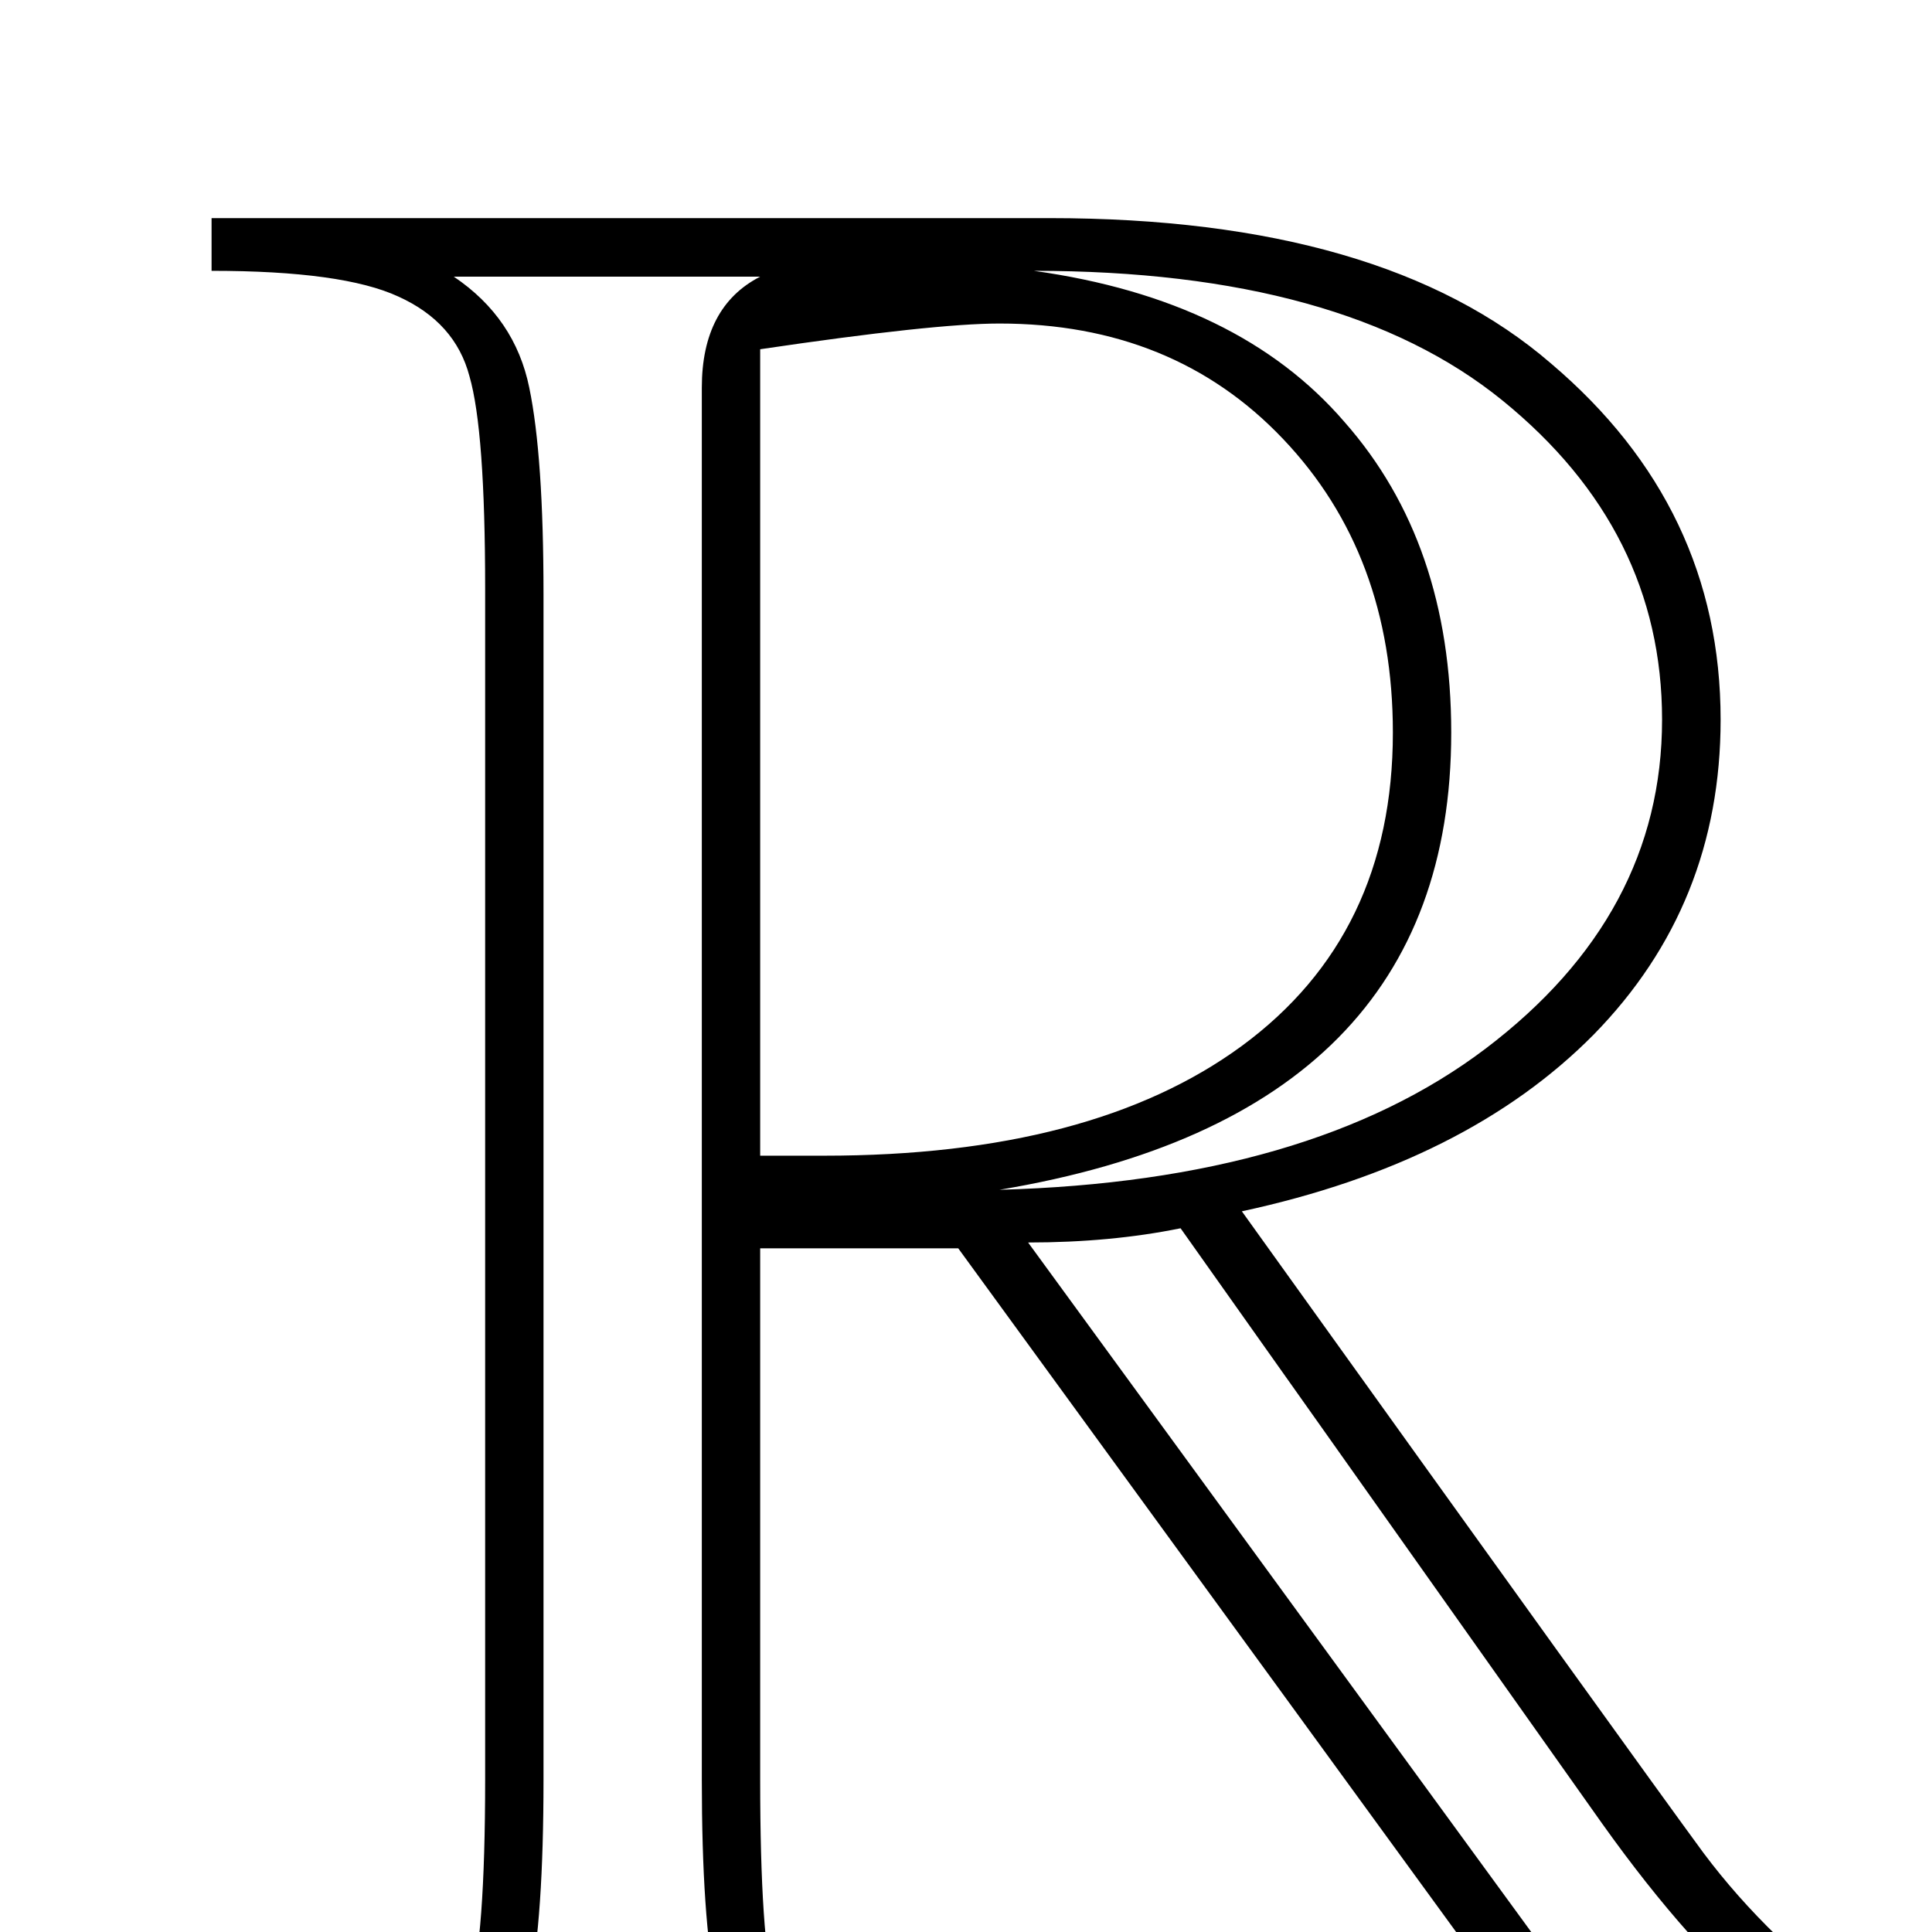
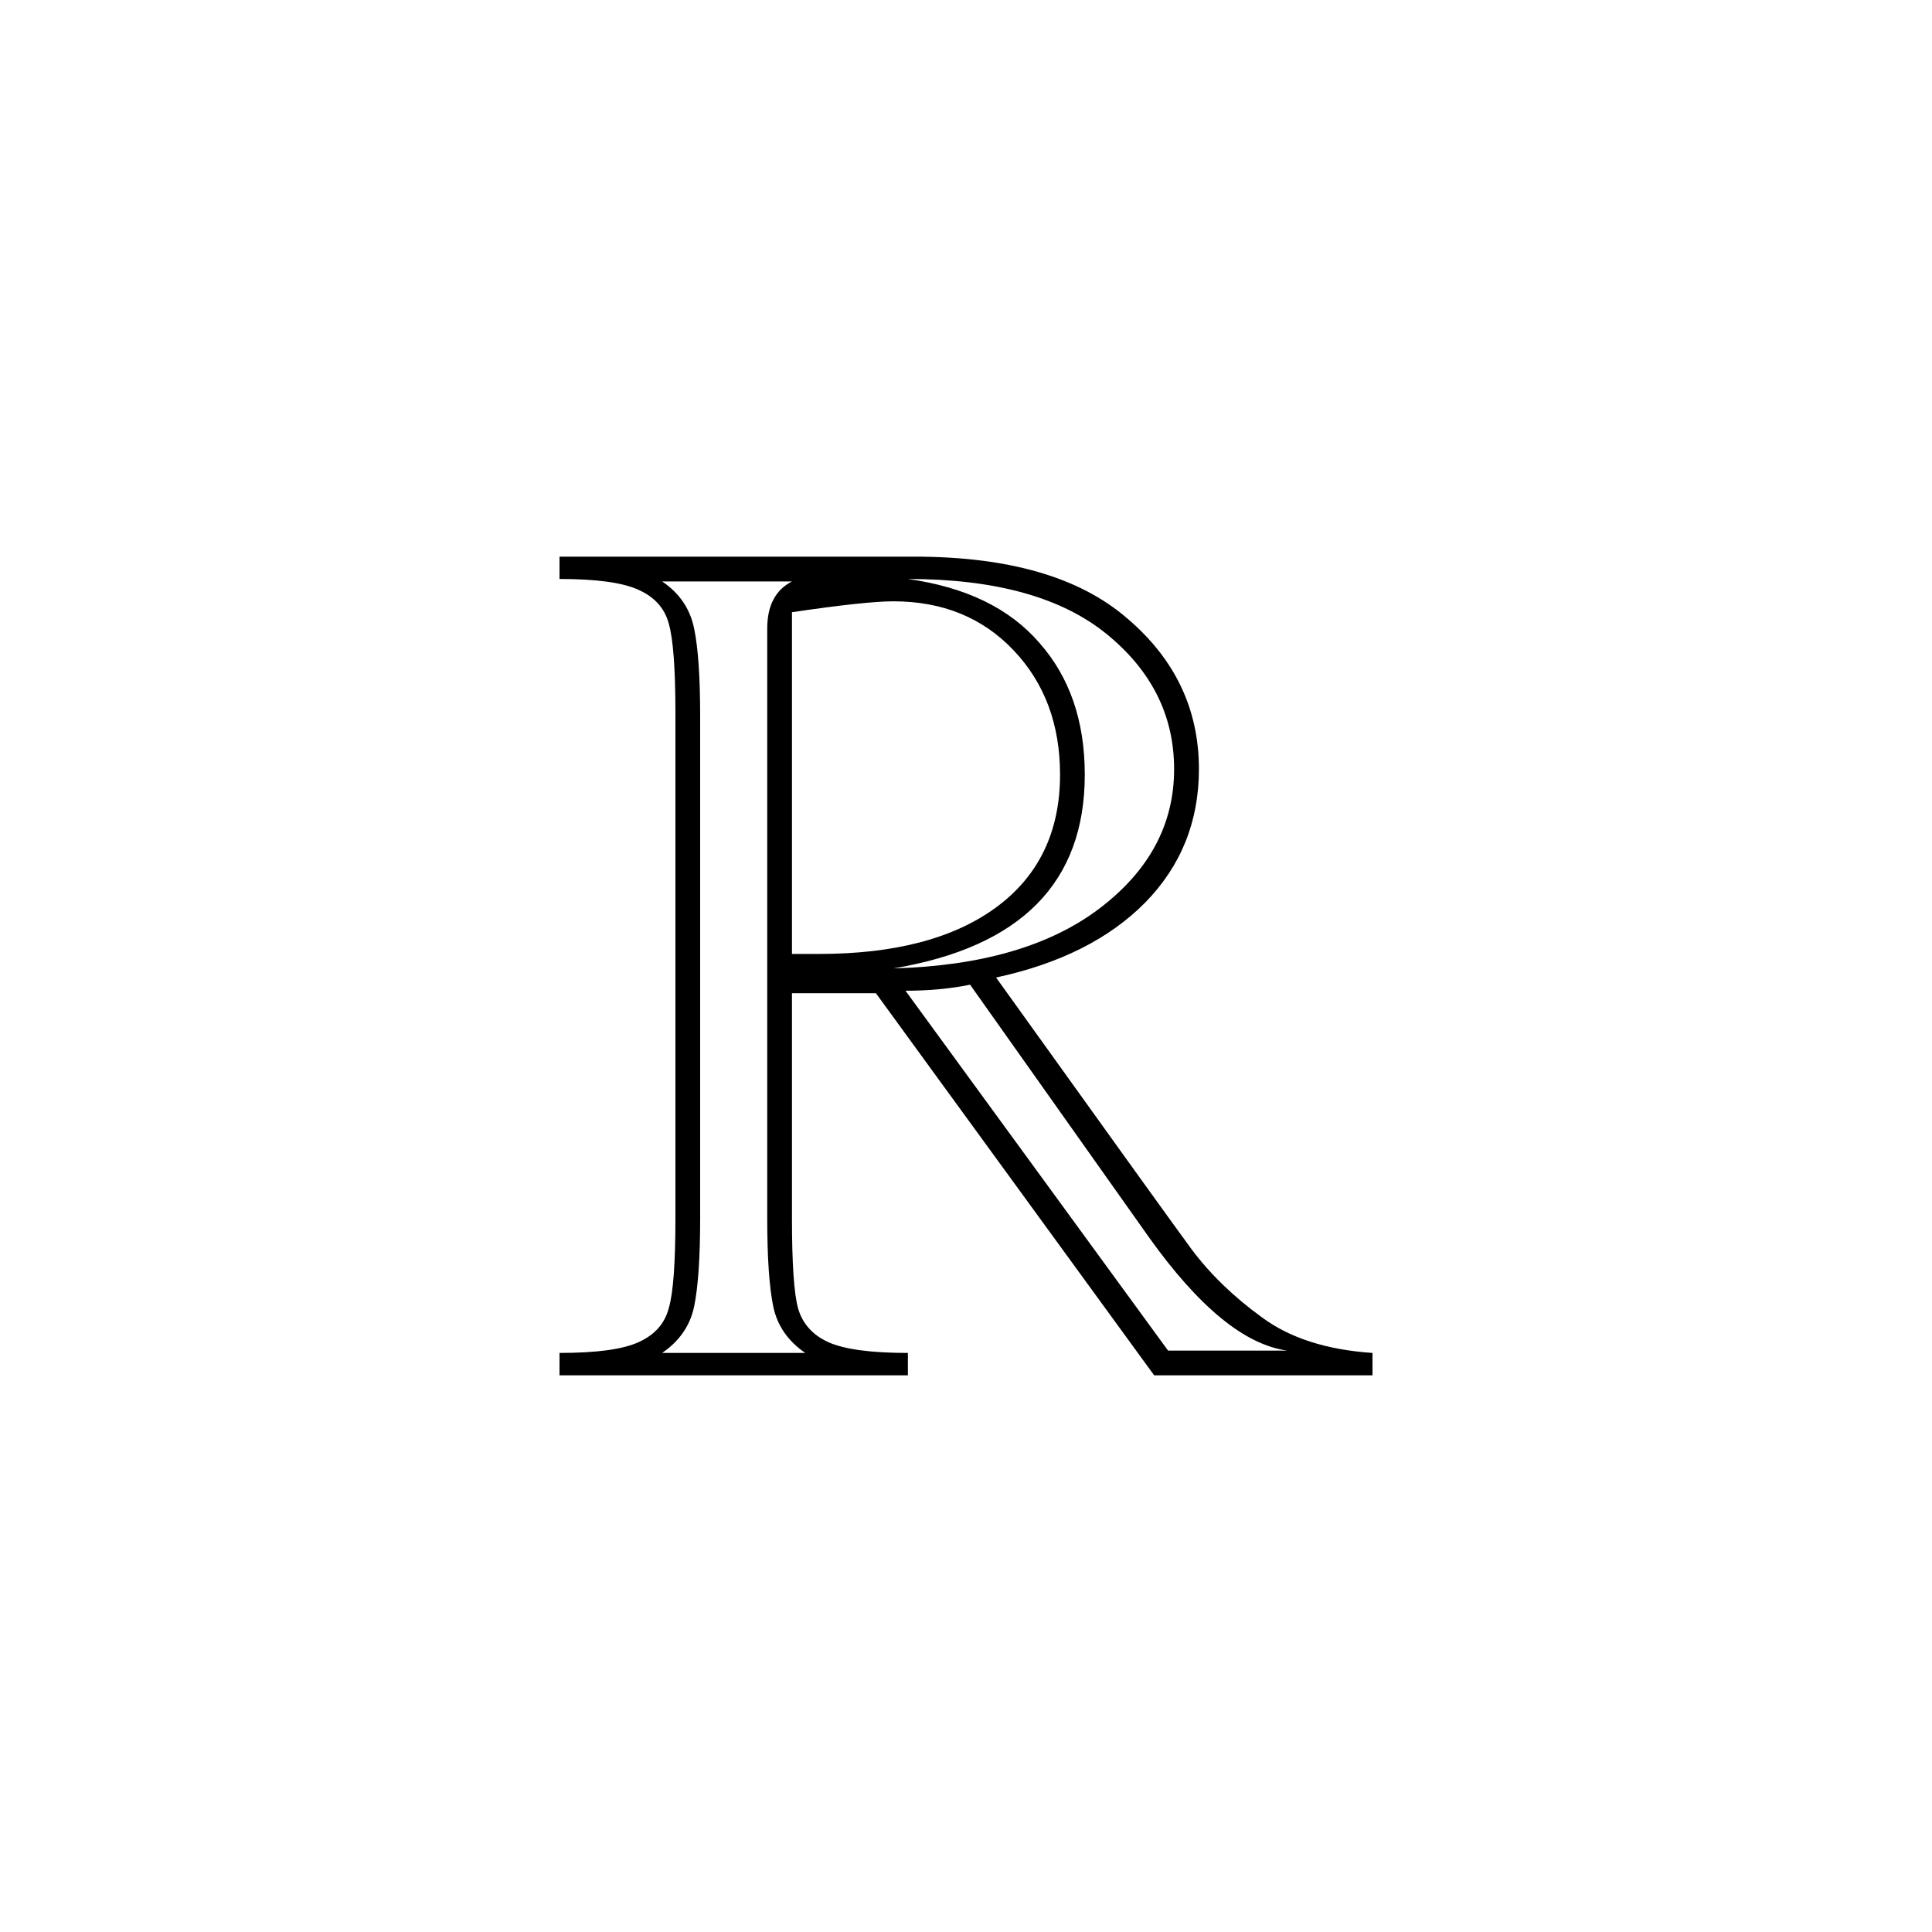
- <svg xmlns="http://www.w3.org/2000/svg" version="1.1">
-   <path d="M 11.68,11.79 H 8.855 L 5.254,6.845 H 4.168 V 9.759 Q 4.168,10.63 4.246,10.92 4.332,11.22 4.637,11.36 4.949,11.5 5.668,11.5 V 11.79 H 1.16 V 11.5 Q 1.879,11.5 2.184,11.36 2.496,11.22 2.574,10.92 2.66,10.63 2.66,9.759 V 3.227 Q 2.66,2.36 2.574,2.063 2.496,1.767 2.184,1.626 1.879,1.485 1.16,1.485 V 1.196 H 5.754 Q 7.582,1.196 8.504,1.993 9.434,2.782 9.434,3.946 9.434,4.962 8.738,5.673 8.043,6.376 6.809,6.642 8.988,9.681 9.34,10.16 9.699,10.64 10.25,11.04 10.79,11.44 11.68,11.5 Z M 5.48,6.524 Q 7.184,6.477 8.144,5.751 9.113,5.017 9.113,3.946 9.113,2.907 8.238,2.196 7.363,1.485 5.668,1.485 6.793,1.642 7.371,2.313 7.957,2.977 7.957,4.017 7.957,6.11 5.48,6.524 Z M 4.34,11.5 Q 4.004,11.27 3.926,10.9 3.848,10.52 3.848,9.759 V 2.126 Q 3.848,1.681 4.168,1.517 H 2.488 Q 2.824,1.743 2.902,2.126 2.98,2.501 2.98,3.259 V 9.759 Q 2.98,10.52 2.902,10.9 2.824,11.27 2.488,11.5 Z M 4.168,6.337 H 4.519 Q 5.988,6.337 6.809,5.735 7.637,5.126 7.637,4.017 7.637,3.04 7.035,2.407 6.434,1.774 5.48,1.774 5.121,1.774 4.168,1.915 Z M 10.58,11.47 Q 9.754,11.36 8.785,10 L 6.473,6.735 Q 6.09,6.813 5.637,6.813 L 9.035,11.47 Z" />
+ <svg xmlns="http://www.w3.org/2000/svg" version="1.1" id="svg212" width="25" height="25">
+   <defs id="defs216" />
+   <path d="m 17.76,17.797 h -2.825 l -3.601,-4.945 h -1.086 v 2.914 q 0,0.871 0.078,1.161 0.086,0.3 0.391,0.44 0.312,0.14 1.031,0.14 v 0.29 H 7.24 v -0.29 q 0.719,0 1.024,-0.14 0.312,-0.14 0.39,-0.44 0.086,-0.29 0.086,-1.161 V 9.234 Q 8.74,8.367 8.654,8.07 8.576,7.774 8.264,7.633 7.959,7.492 7.24,7.492 V 7.203 h 4.594 q 1.828,0 2.75,0.797 0.93,0.789 0.93,1.953 0,1.016 -0.696,1.727 -0.695,0.703 -1.929,0.969 2.179,3.039 2.531,3.518 0.359,0.48 0.91,0.88 0.54,0.4 1.43,0.46 z m -6.2,-5.266 q 1.704,-0.047 2.664,-0.773 0.969,-0.734 0.969,-1.805 0,-1.039 -0.875,-1.75 -0.875,-0.711 -2.57,-0.711 1.125,0.157 1.703,0.828 0.586,0.664 0.586,1.704 0,2.093 -2.477,2.507 z m -1.14,4.976 q -0.336,-0.23 -0.414,-0.6 -0.078,-0.38 -0.078,-1.141 V 8.133 q 0,-0.445 0.32,-0.609 H 8.568 Q 8.904,7.75 8.982,8.133 9.06,8.508 9.06,9.266 v 6.5 q 0,0.761 -0.078,1.141 -0.078,0.37 -0.414,0.6 z m -0.172,-5.163 h 0.351 q 1.469,0 2.29,-0.602 0.828,-0.609 0.828,-1.718 0,-0.977 -0.602,-1.61 -0.601,-0.633 -1.555,-0.633 -0.359,0 -1.312,0.141 z m 6.412,5.133 q -0.826,-0.11 -1.795,-1.47 L 12.553,12.742 Q 12.17,12.82 11.717,12.82 l 3.398,4.657 z" id="path210" />
</svg>
